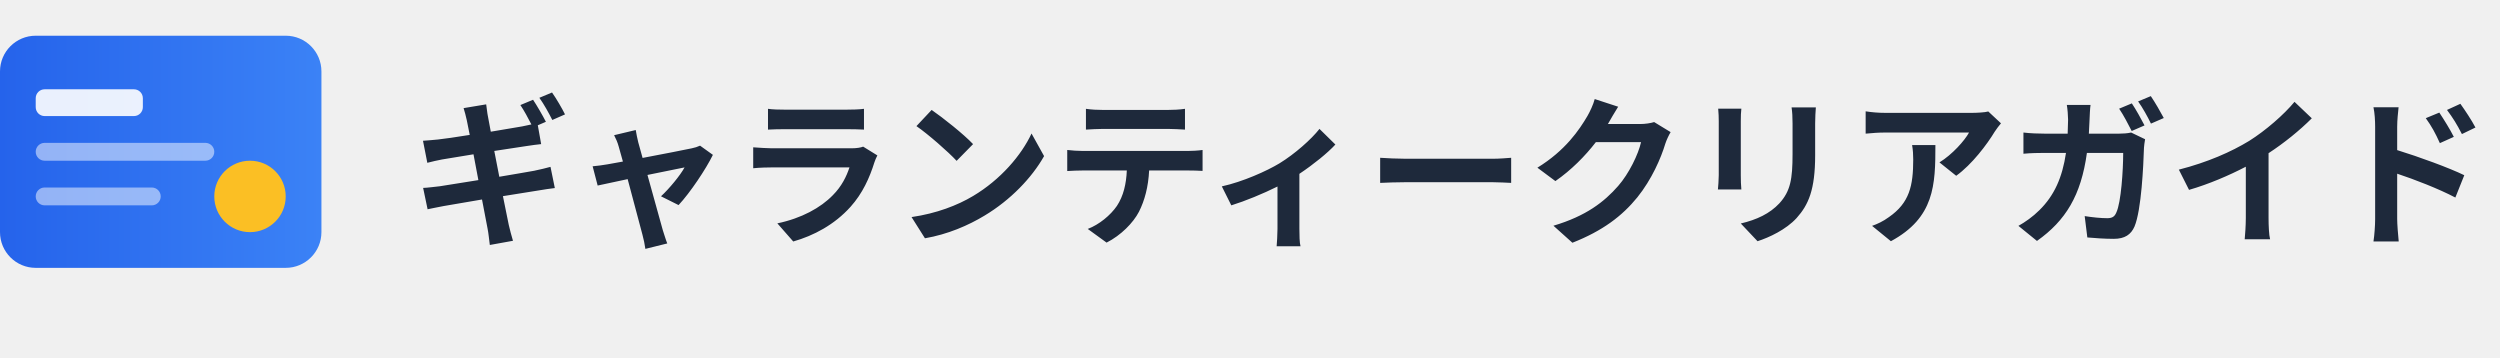
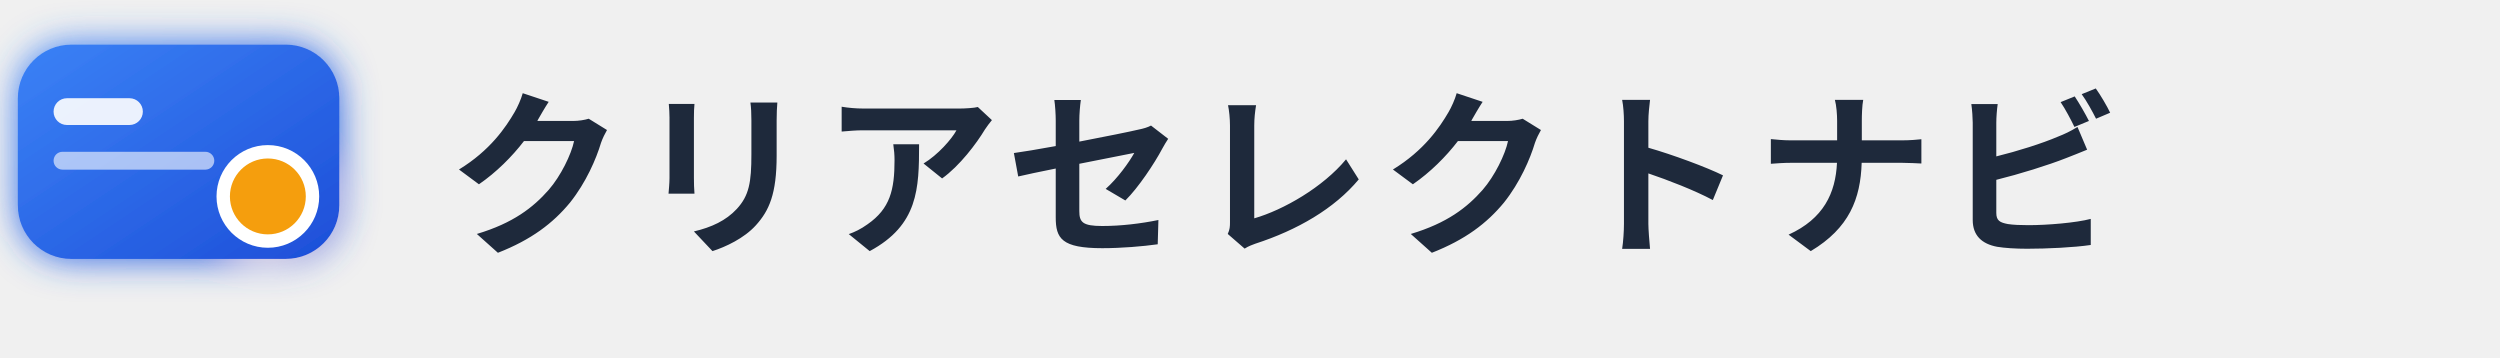
<svg xmlns="http://www.w3.org/2000/svg" viewBox="0 0 280 40">
  <defs>
-     <linearGradient id="logoGrad" x1="0%" y1="0%" x2="100%" y2="0%">
-       <stop offset="0%" style="stop-color:#2563eb" />
-       <stop offset="100%" style="stop-color:#3b82f6" />
+     <linearGradient id="logoGrad" x1="0%" y1="0%" x2="100%" y2="100%">
+       <stop offset="0%" style="stop-color:#3b82f6" />
+       <stop offset="100%" style="stop-color:#1d4ed8" />
    </linearGradient>
+     <filter id="glow" x="-20%" y="-20%" width="140%" height="140%">
+       <feGaussianBlur stdDeviation="2" result="blur" />
+       <feComposite in="SourceGraphic" in2="blur" operator="over" />
+     </filter>
  </defs>
-   <rect x="0" y="4" width="36" height="26" rx="4" fill="url(#logoGrad)" />
-   <rect x="4" y="10" width="12" height="3" rx="1" fill="rgba(255,255,255,0.9)" />
-   <rect x="4" y="16" width="20" height="2" rx="1" fill="rgba(255,255,255,0.5)" />
-   <rect x="4" y="21" width="14" height="2" rx="1" fill="rgba(255,255,255,0.5)" />
-   <circle cx="28" cy="22" r="4" fill="#fbbf24" />
-   <text x="46" y="26" font-family="'Hiragino Kaku Gothic ProN', 'Hiragino Sans', sans-serif" font-size="18" font-weight="700" fill="#1e293b">ギャランティークリアガイド</text>
+   <g filter="url(#glow)">
+     <rect x="2" y="5" width="36" height="24" rx="6" fill="url(#logoGrad)" />
+     <rect x="6" y="11" width="10" height="3" rx="1.5" fill="rgba(255,255,255,0.9)" />
+     <rect x="6" y="17" width="18" height="2" rx="1" fill="rgba(255,255,255,0.6)" />
+     <circle cx="30" cy="22" r="5" fill="#f59e0b" stroke="white" stroke-width="1.5" />
+   </g>
+   <text x="50" y="27" font-family="'Zen Kaku Gothic New', 'Hiragino Kaku Gothic ProN', sans-serif" font-size="20" font-weight="800" fill="#1e293b" letter-spacing="0.05em">クリアセレクトナビ</text>
</svg>
